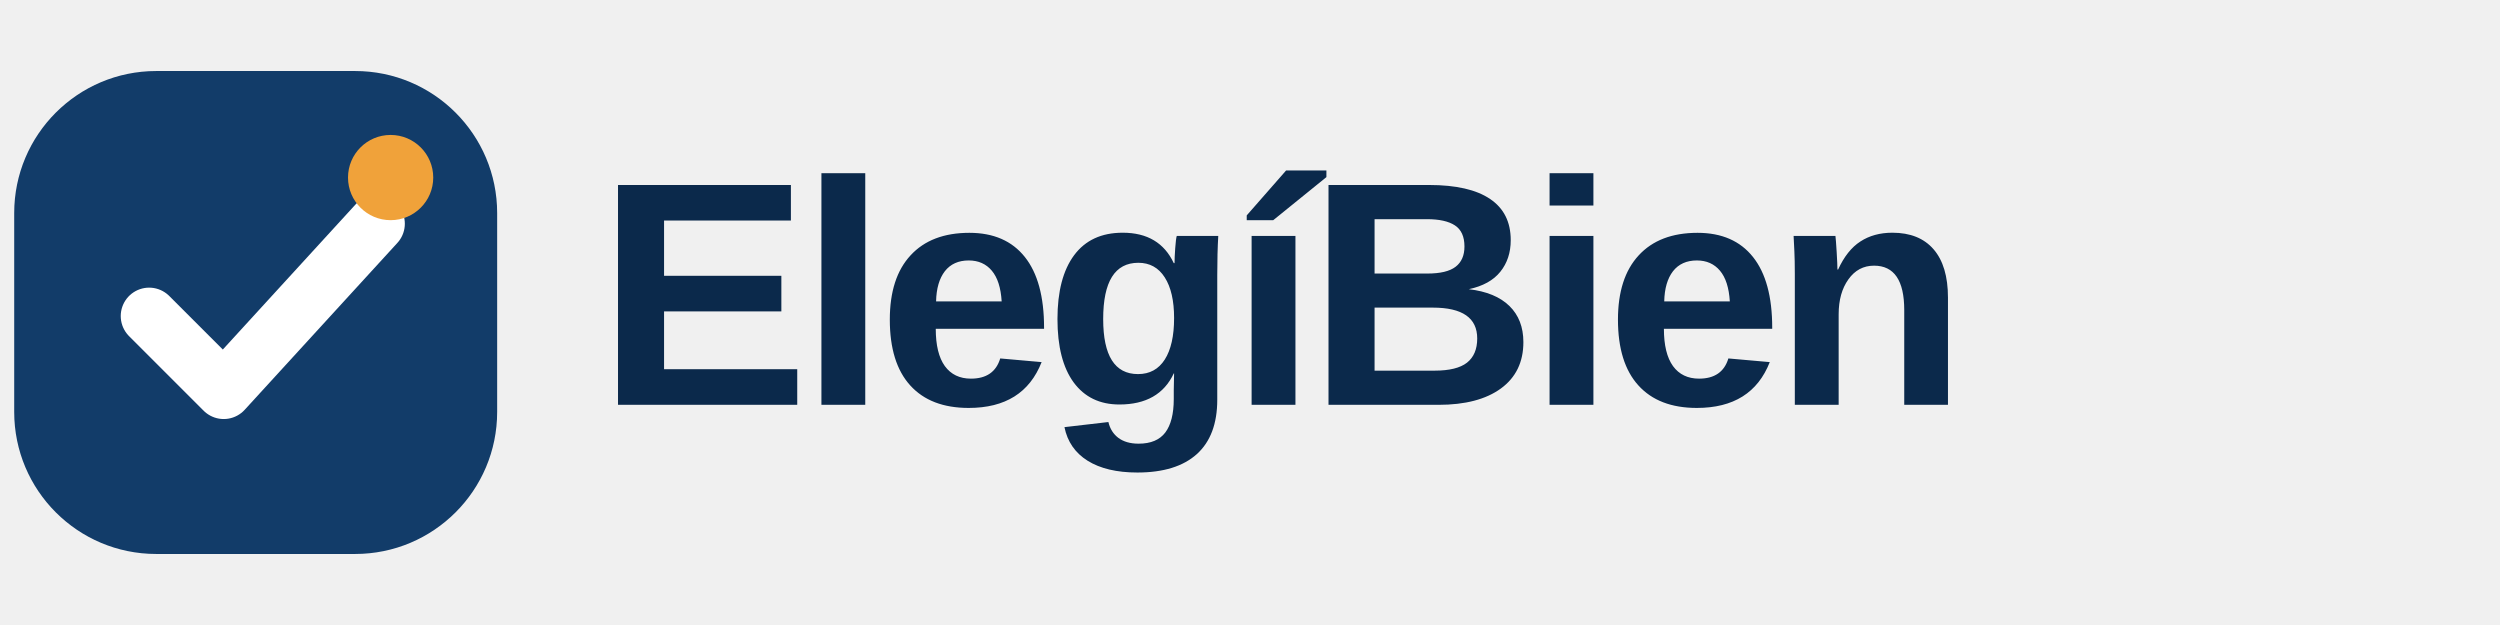
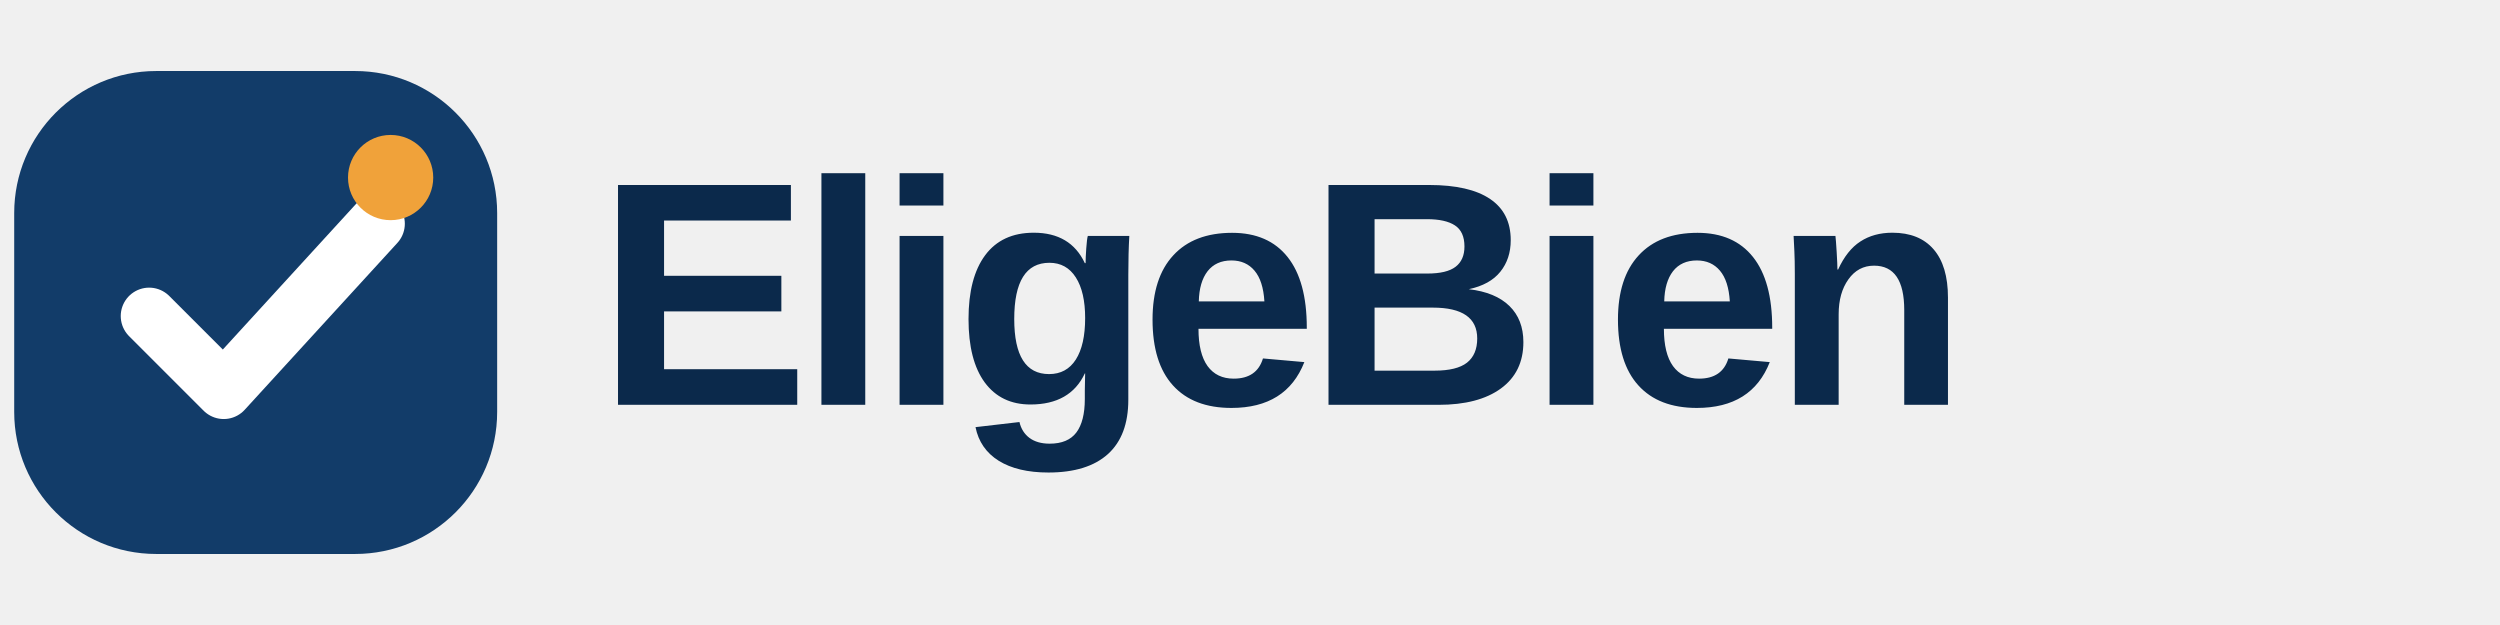
<svg xmlns="http://www.w3.org/2000/svg" width="352" height="88" viewBox="0 0 352 88" role="img" aria-labelledby="title">
  <rect x="2" y="10" width="68" height="68" rx="20" fill="#123c69" />
  <path d="M21 44.5 31.5 55 53 31.5" fill="none" stroke="#fff" stroke-width="8" stroke-linecap="round" stroke-linejoin="round" />
  <circle cx="55" cy="25" r="6" fill="#f0a23a" />
-   <text x="84" y="57" fill="#0b294b" font-family="Segoe UI,Arial,sans-serif" font-size="45" font-weight="750" letter-spacing="-1.5">ElegíBien</text>
+   <text x="84" y="57" fill="#0b294b" font-family="Segoe UI,Arial,sans-serif" font-size="45" font-weight="750" letter-spacing="-1.5">EligeBien</text>
</svg>
